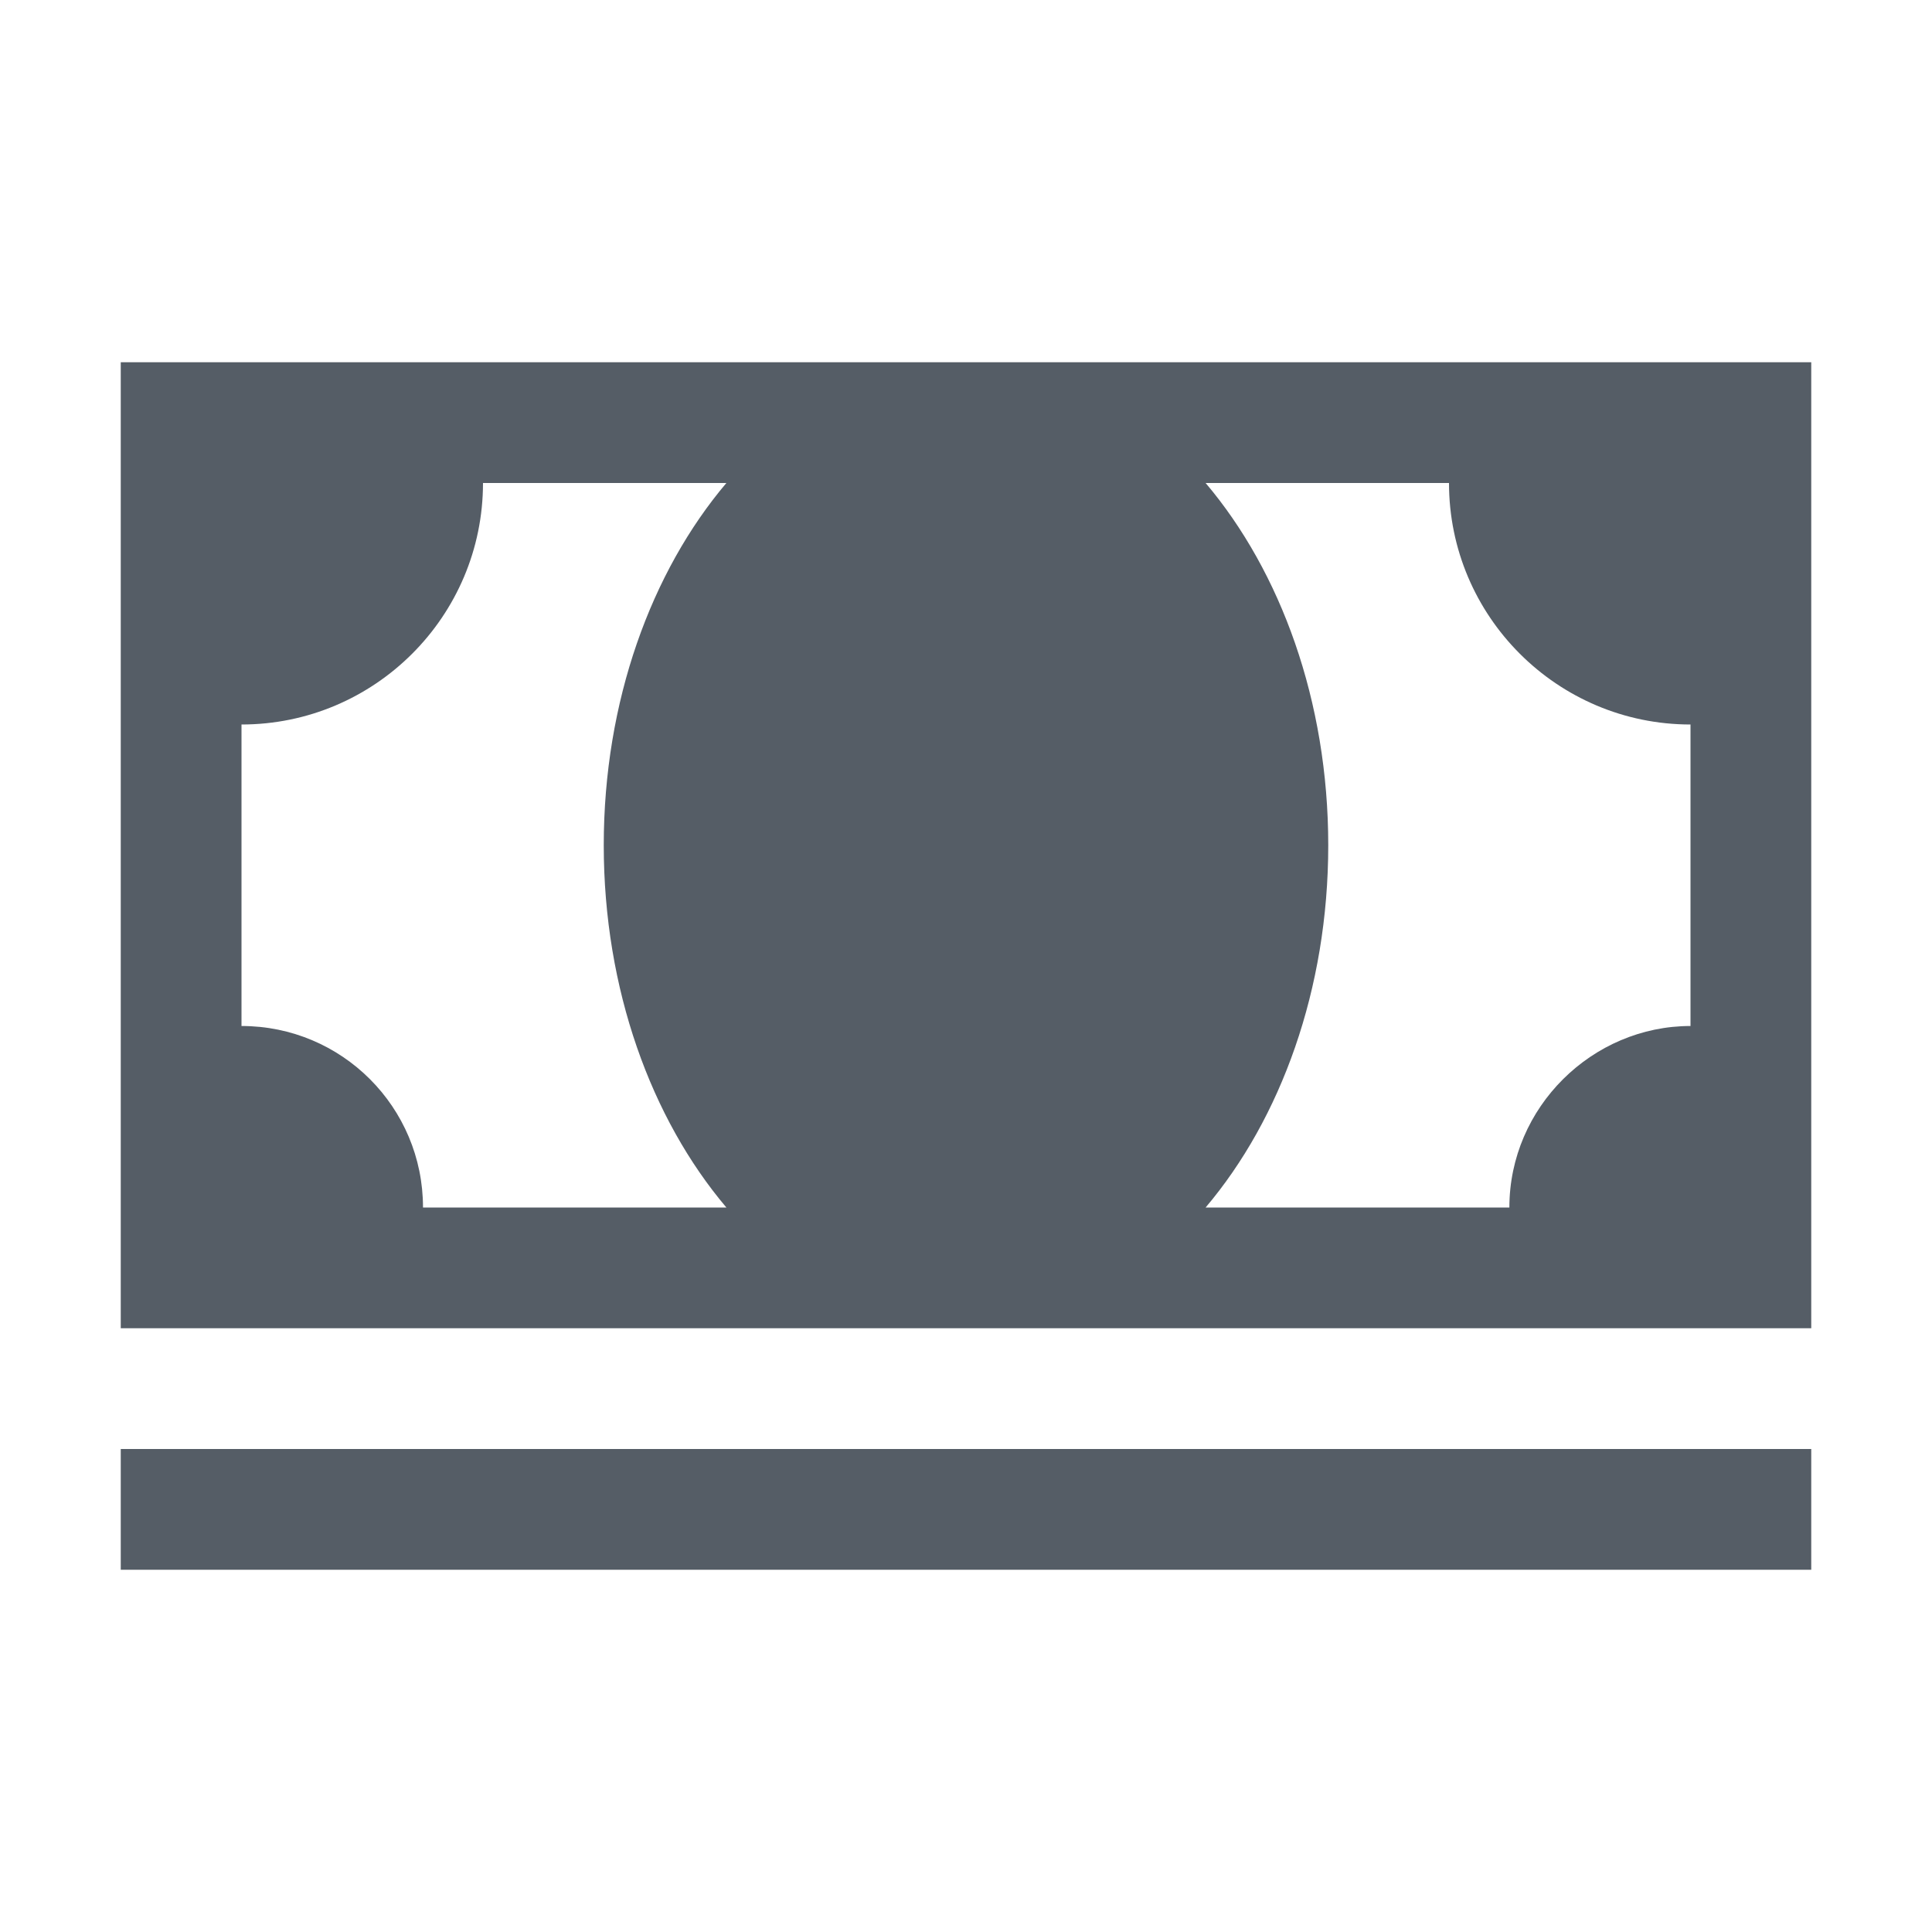
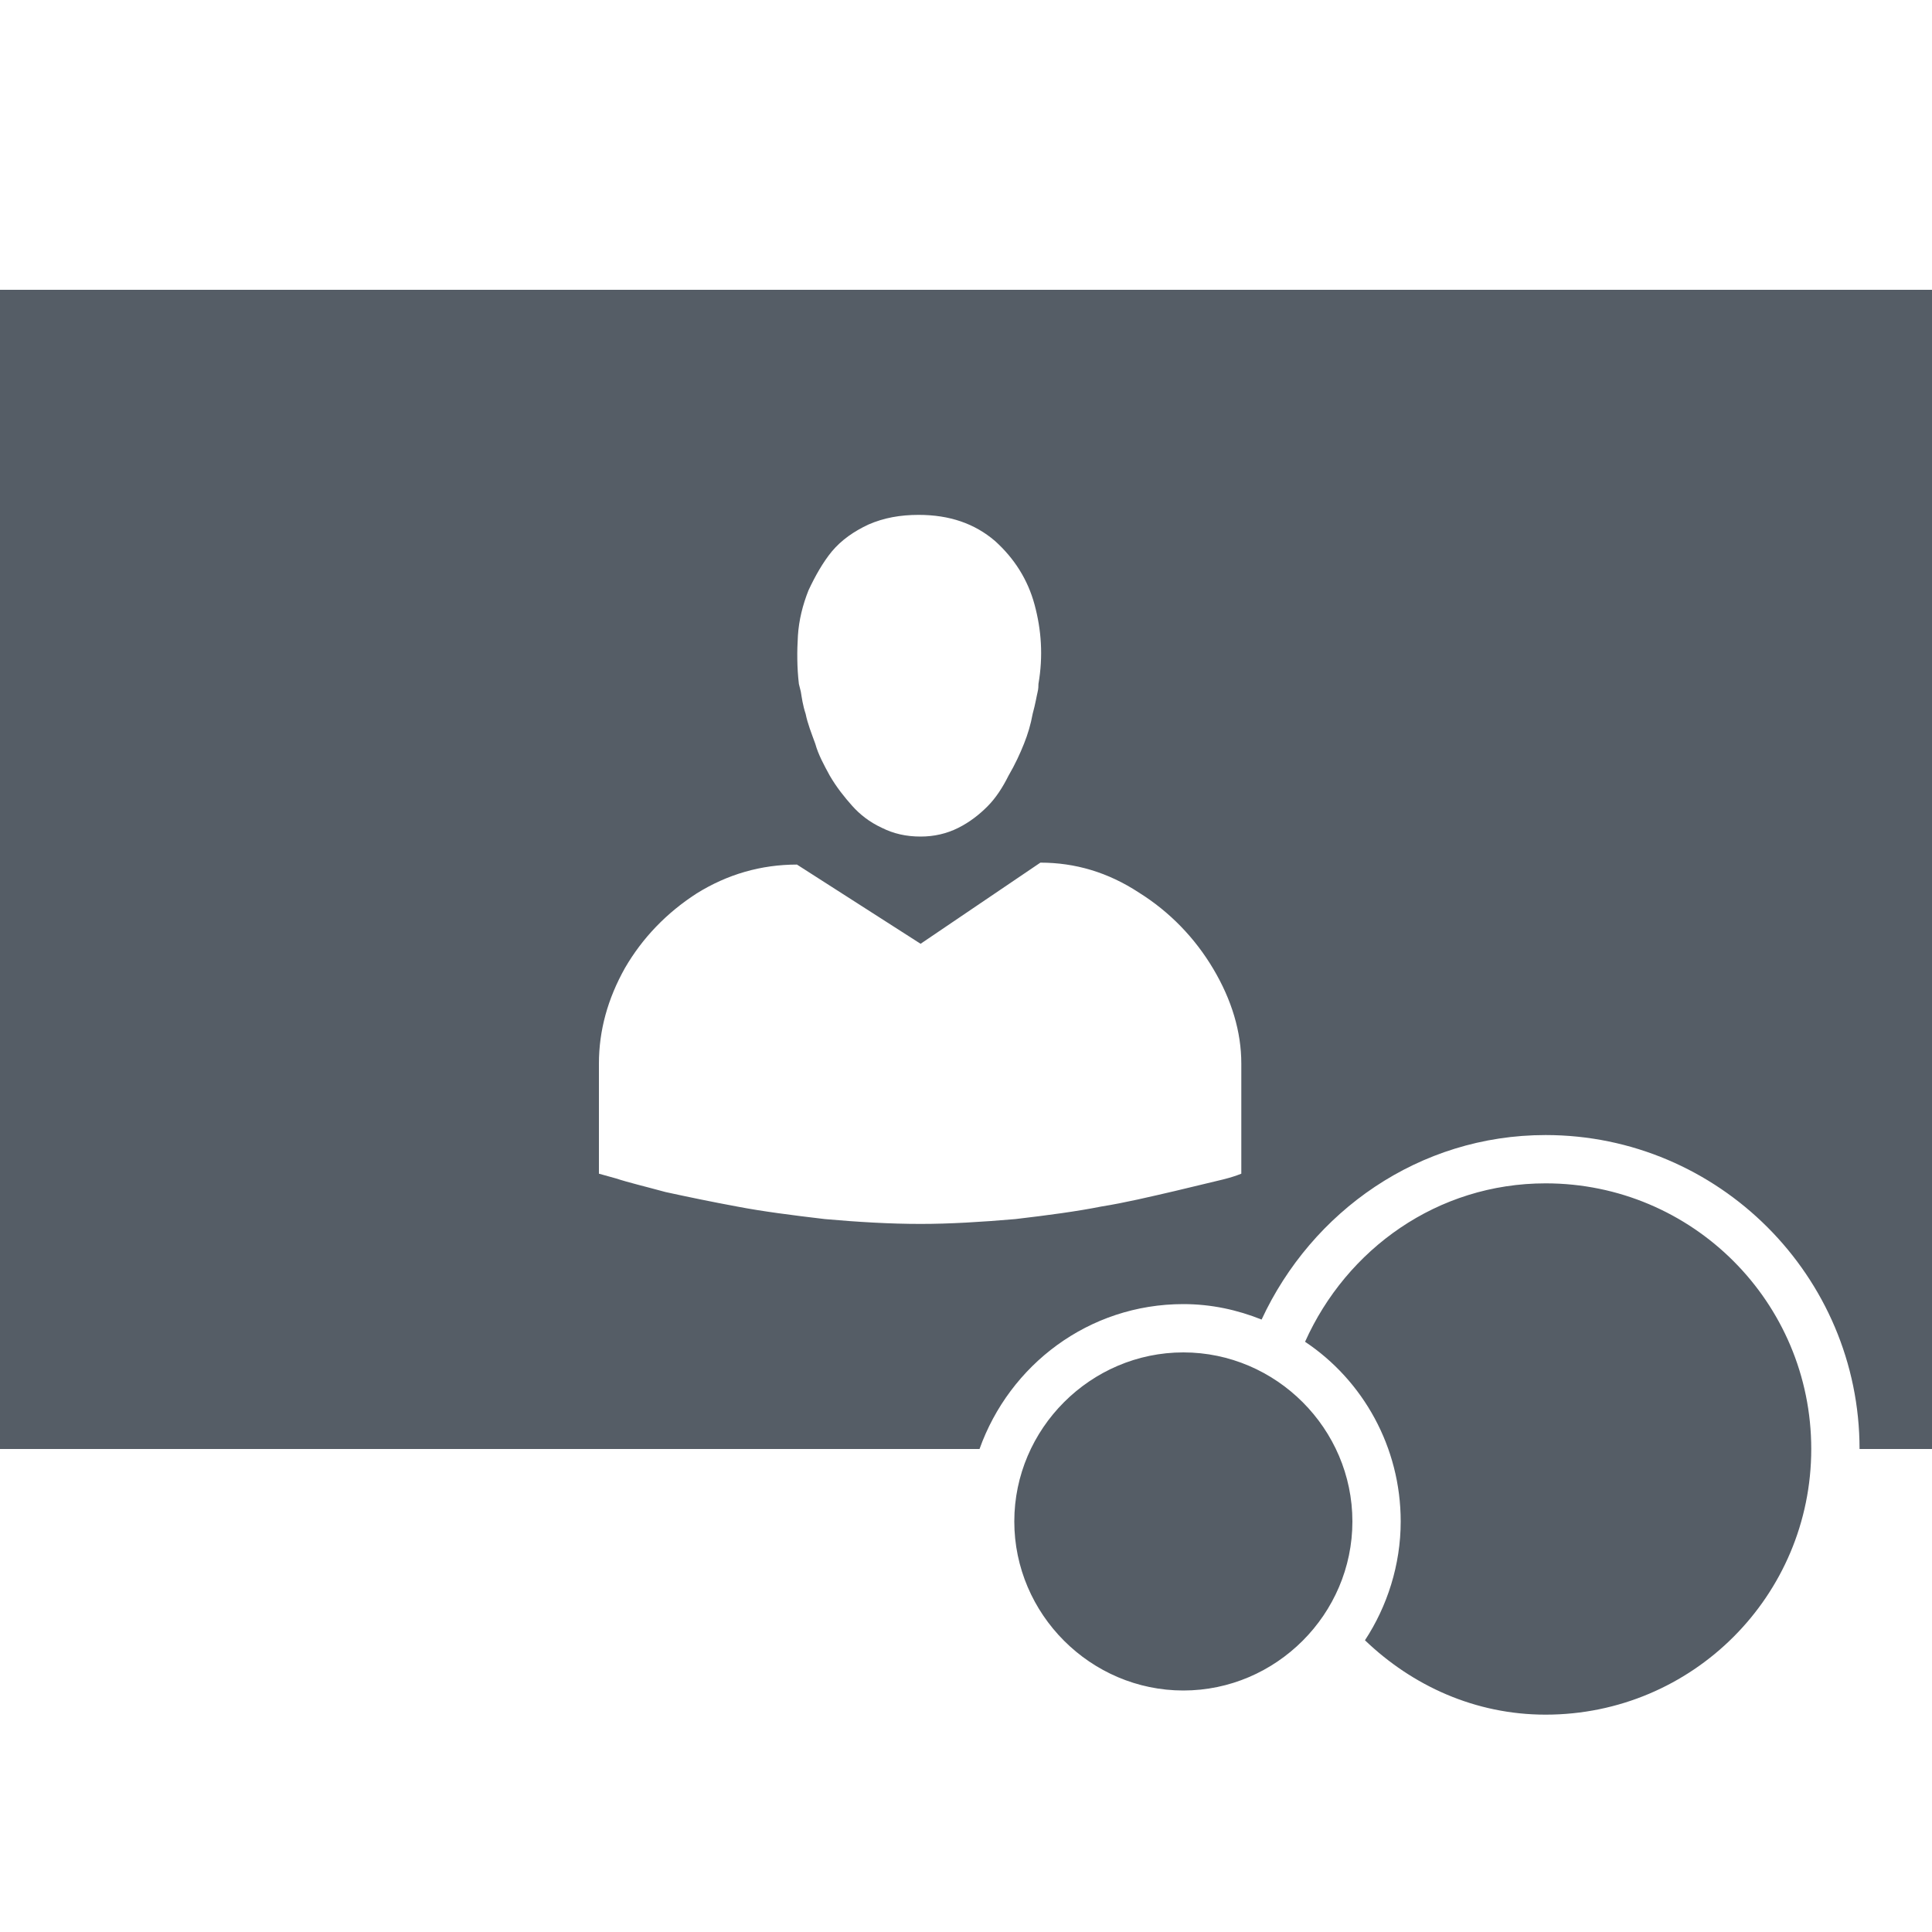
- <svg xmlns="http://www.w3.org/2000/svg" viewBox="0 0 512 512">
-   <path fill="#555d66" d="M32 96v256h448V96H32zm160.5 224h-80.4c0-26.6-21.5-48.1-48.1-48.1V192c35.3 0 64-28.7 64-64h64.5c-19.9 23.5-32.5 57.8-32.5 96s12.6 72.5 32.5 96zM448 271.9c-26 0-48 21.5-48 48.1h-80.5c19.9-23.5 32.5-57.8 32.5-96s-12.6-72.5-32.5-96H384c0 35.3 28.7 64 64 64v79.9zM32 384h448v32H32z" />
+ <svg xmlns="http://www.w3.org/2000/svg" viewBox="0 0 20 20">
+   <path fill="#555d66" d="M0 3h20v12h-.75c0-1.79-1.46-3.25-3.25-3.25-1.31 0-2.42.79-2.94 1.91-.25-.1-.52-.16-.81-.16-.98 0-1.8.63-2.11 1.5H0V3zm8.37 3.11c-.06.15-.1.31-.11.47s-.01.33.01.5l.02.08c.01.06.02.14.05.23.02.1.06.2.1.31.03.11.09.22.15.33.07.12.15.22.23.31s.18.17.31.23c.12.06.25.09.4.09.14 0 .27-.03.39-.09s.22-.14.3-.22c.09-.09.16-.2.22-.32.07-.12.12-.23.16-.33s.07-.2.09-.31c.03-.11.04-.18.05-.22s.01-.07.01-.09c.05-.29.03-.56-.04-.82s-.21-.48-.41-.66c-.21-.18-.47-.27-.79-.27-.19 0-.36.03-.52.1-.15.07-.28.16-.38.28-.09.11-.17.25-.24.4zm4.48 6.04v-1.14c0-.33-.1-.66-.29-.98s-.45-.59-.77-.79c-.32-.21-.66-.31-1.02-.31l-1.24.84-1.28-.82c-.37 0-.72.1-1.04.3-.31.2-.56.46-.74.77-.18.32-.27.65-.27.99v1.14l.18.05c.12.04.29.08.51.14.23.05.47.1.74.15.26.05.57.09.91.13.34.03.67.05.99.05.3 0 .63-.02.98-.05.34-.04.64-.08.89-.13.25-.04.5-.1.76-.16l.5-.12c.08-.02.14-.04.19-.06zm3.15.1c1.52 0 2.75 1.23 2.75 2.75s-1.23 2.75-2.75 2.75c-.73 0-1.38-.3-1.87-.77.23-.35.37-.78.37-1.23 0-.77-.39-1.46-.99-1.86.43-.96 1.37-1.64 2.49-1.64zm-5.5 3.5c0-.96.79-1.75 1.75-1.75s1.75.79 1.75 1.75-.79 1.75-1.75 1.75-1.75-.79-1.75-1.75z" />
</svg>
